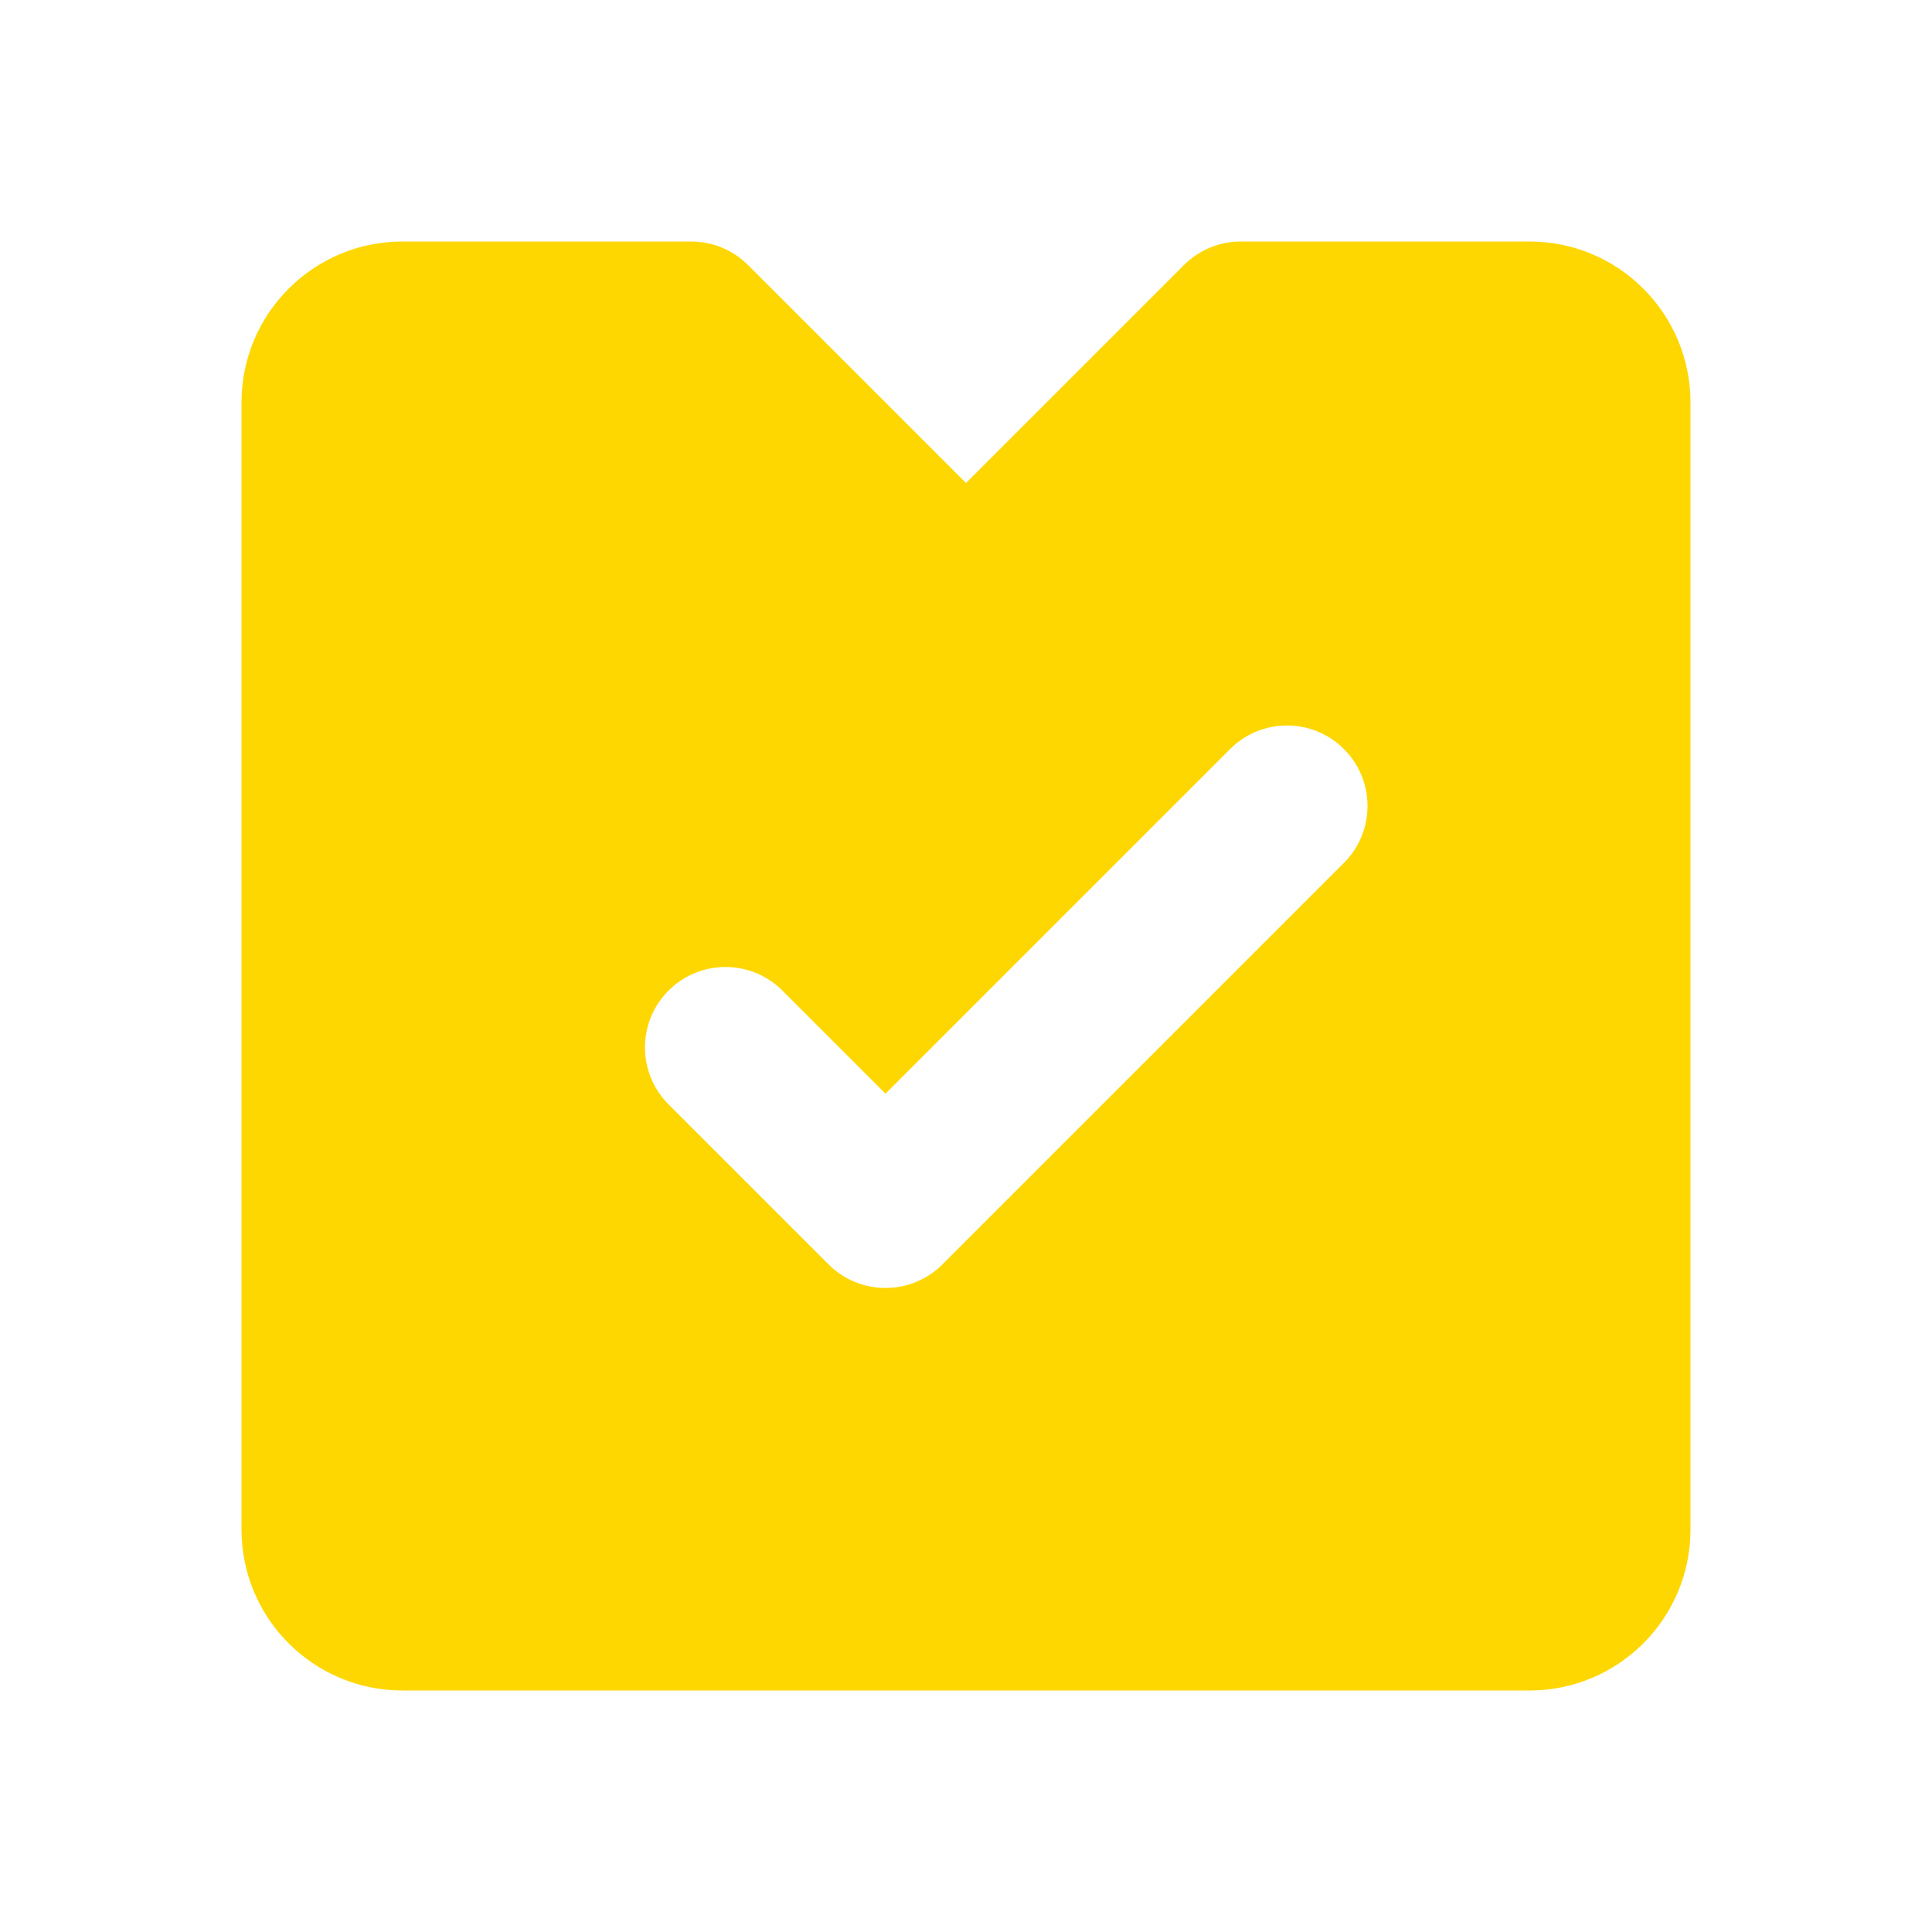
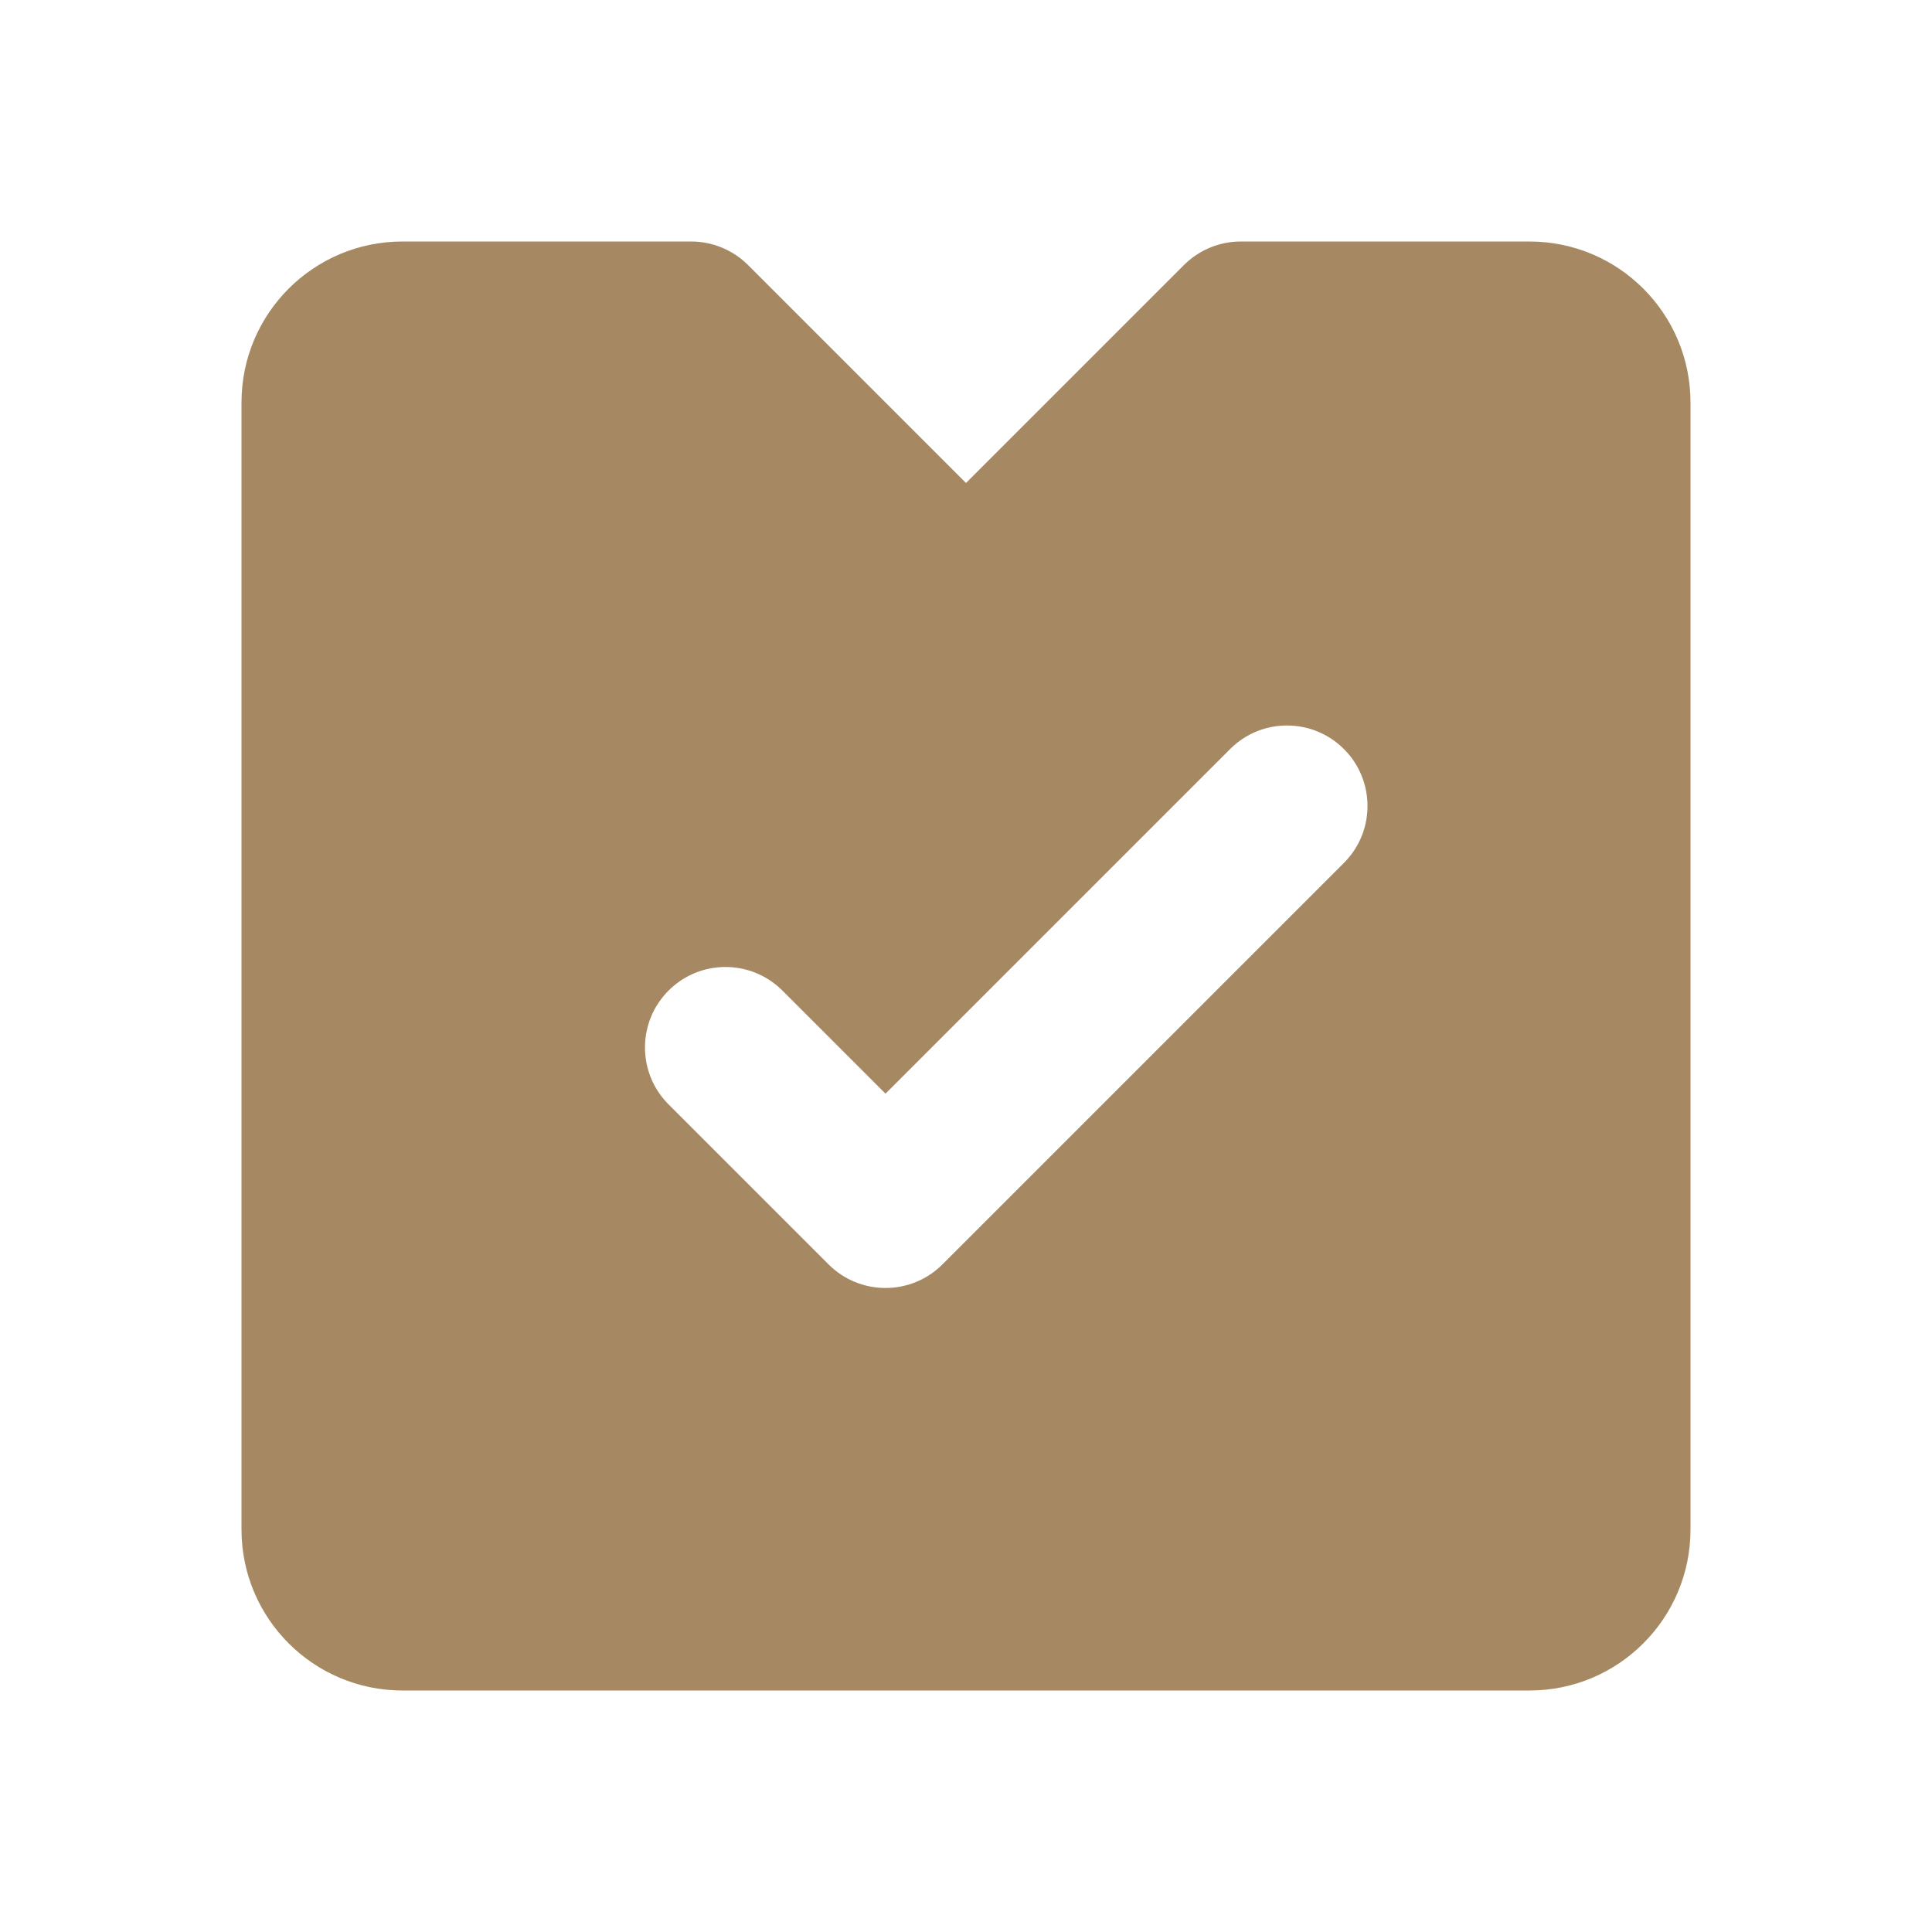
- <svg xmlns="http://www.w3.org/2000/svg" fill="#ffd700" width="800px" height="800px" viewBox="0 0 24 24">
+ <svg xmlns="http://www.w3.org/2000/svg" fill="#a68963" width="800px" height="800px" viewBox="0 0 24 24">
  <path d="M19,3H15.414a1,1,0,0,0-.707.293L12,6,9.293,3.293A1,1,0,0,0,8.586,3H5A2,2,0,0,0,3,5V19a2,2,0,0,0,2,2H19a2,2,0,0,0,2-2V5A2,2,0,0,0,19,3Zm-2.293,7.707-5,5a1,1,0,0,1-1.414,0l-2-2a1,1,0,0,1,1.414-1.414L11,13.586l4.293-4.293a1,1,0,0,1,1.414,1.414Z" />
</svg>
